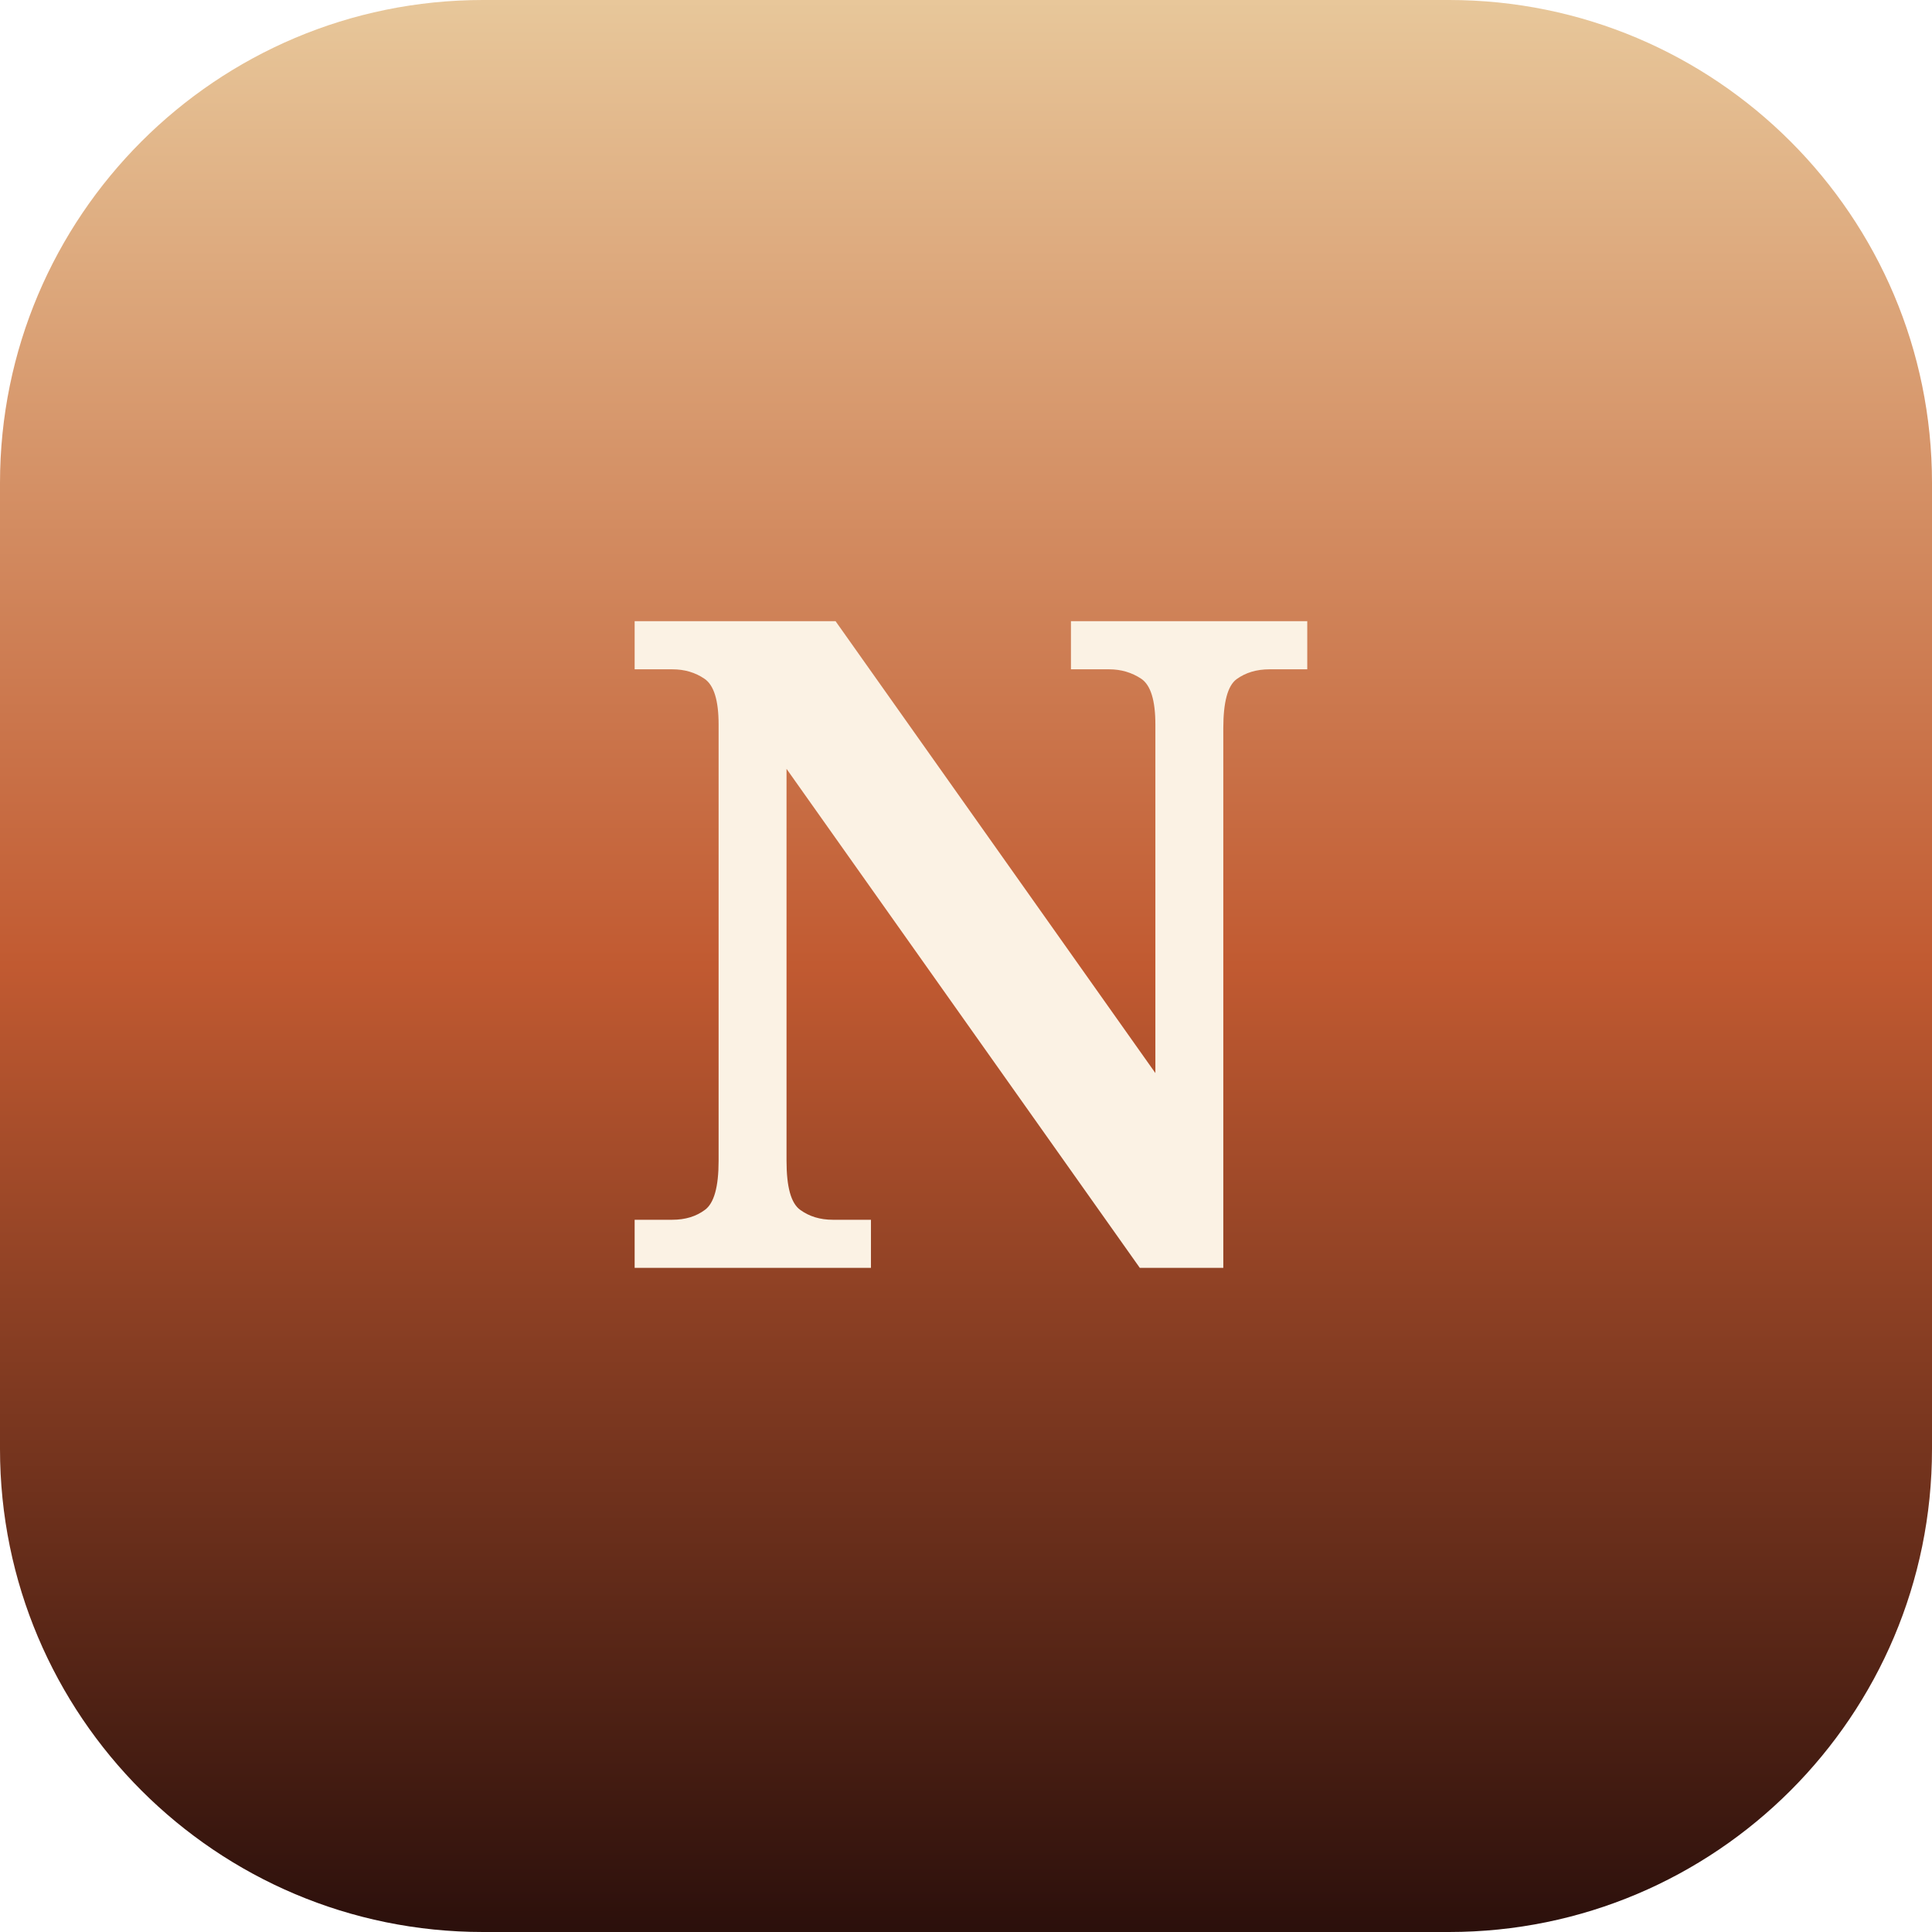
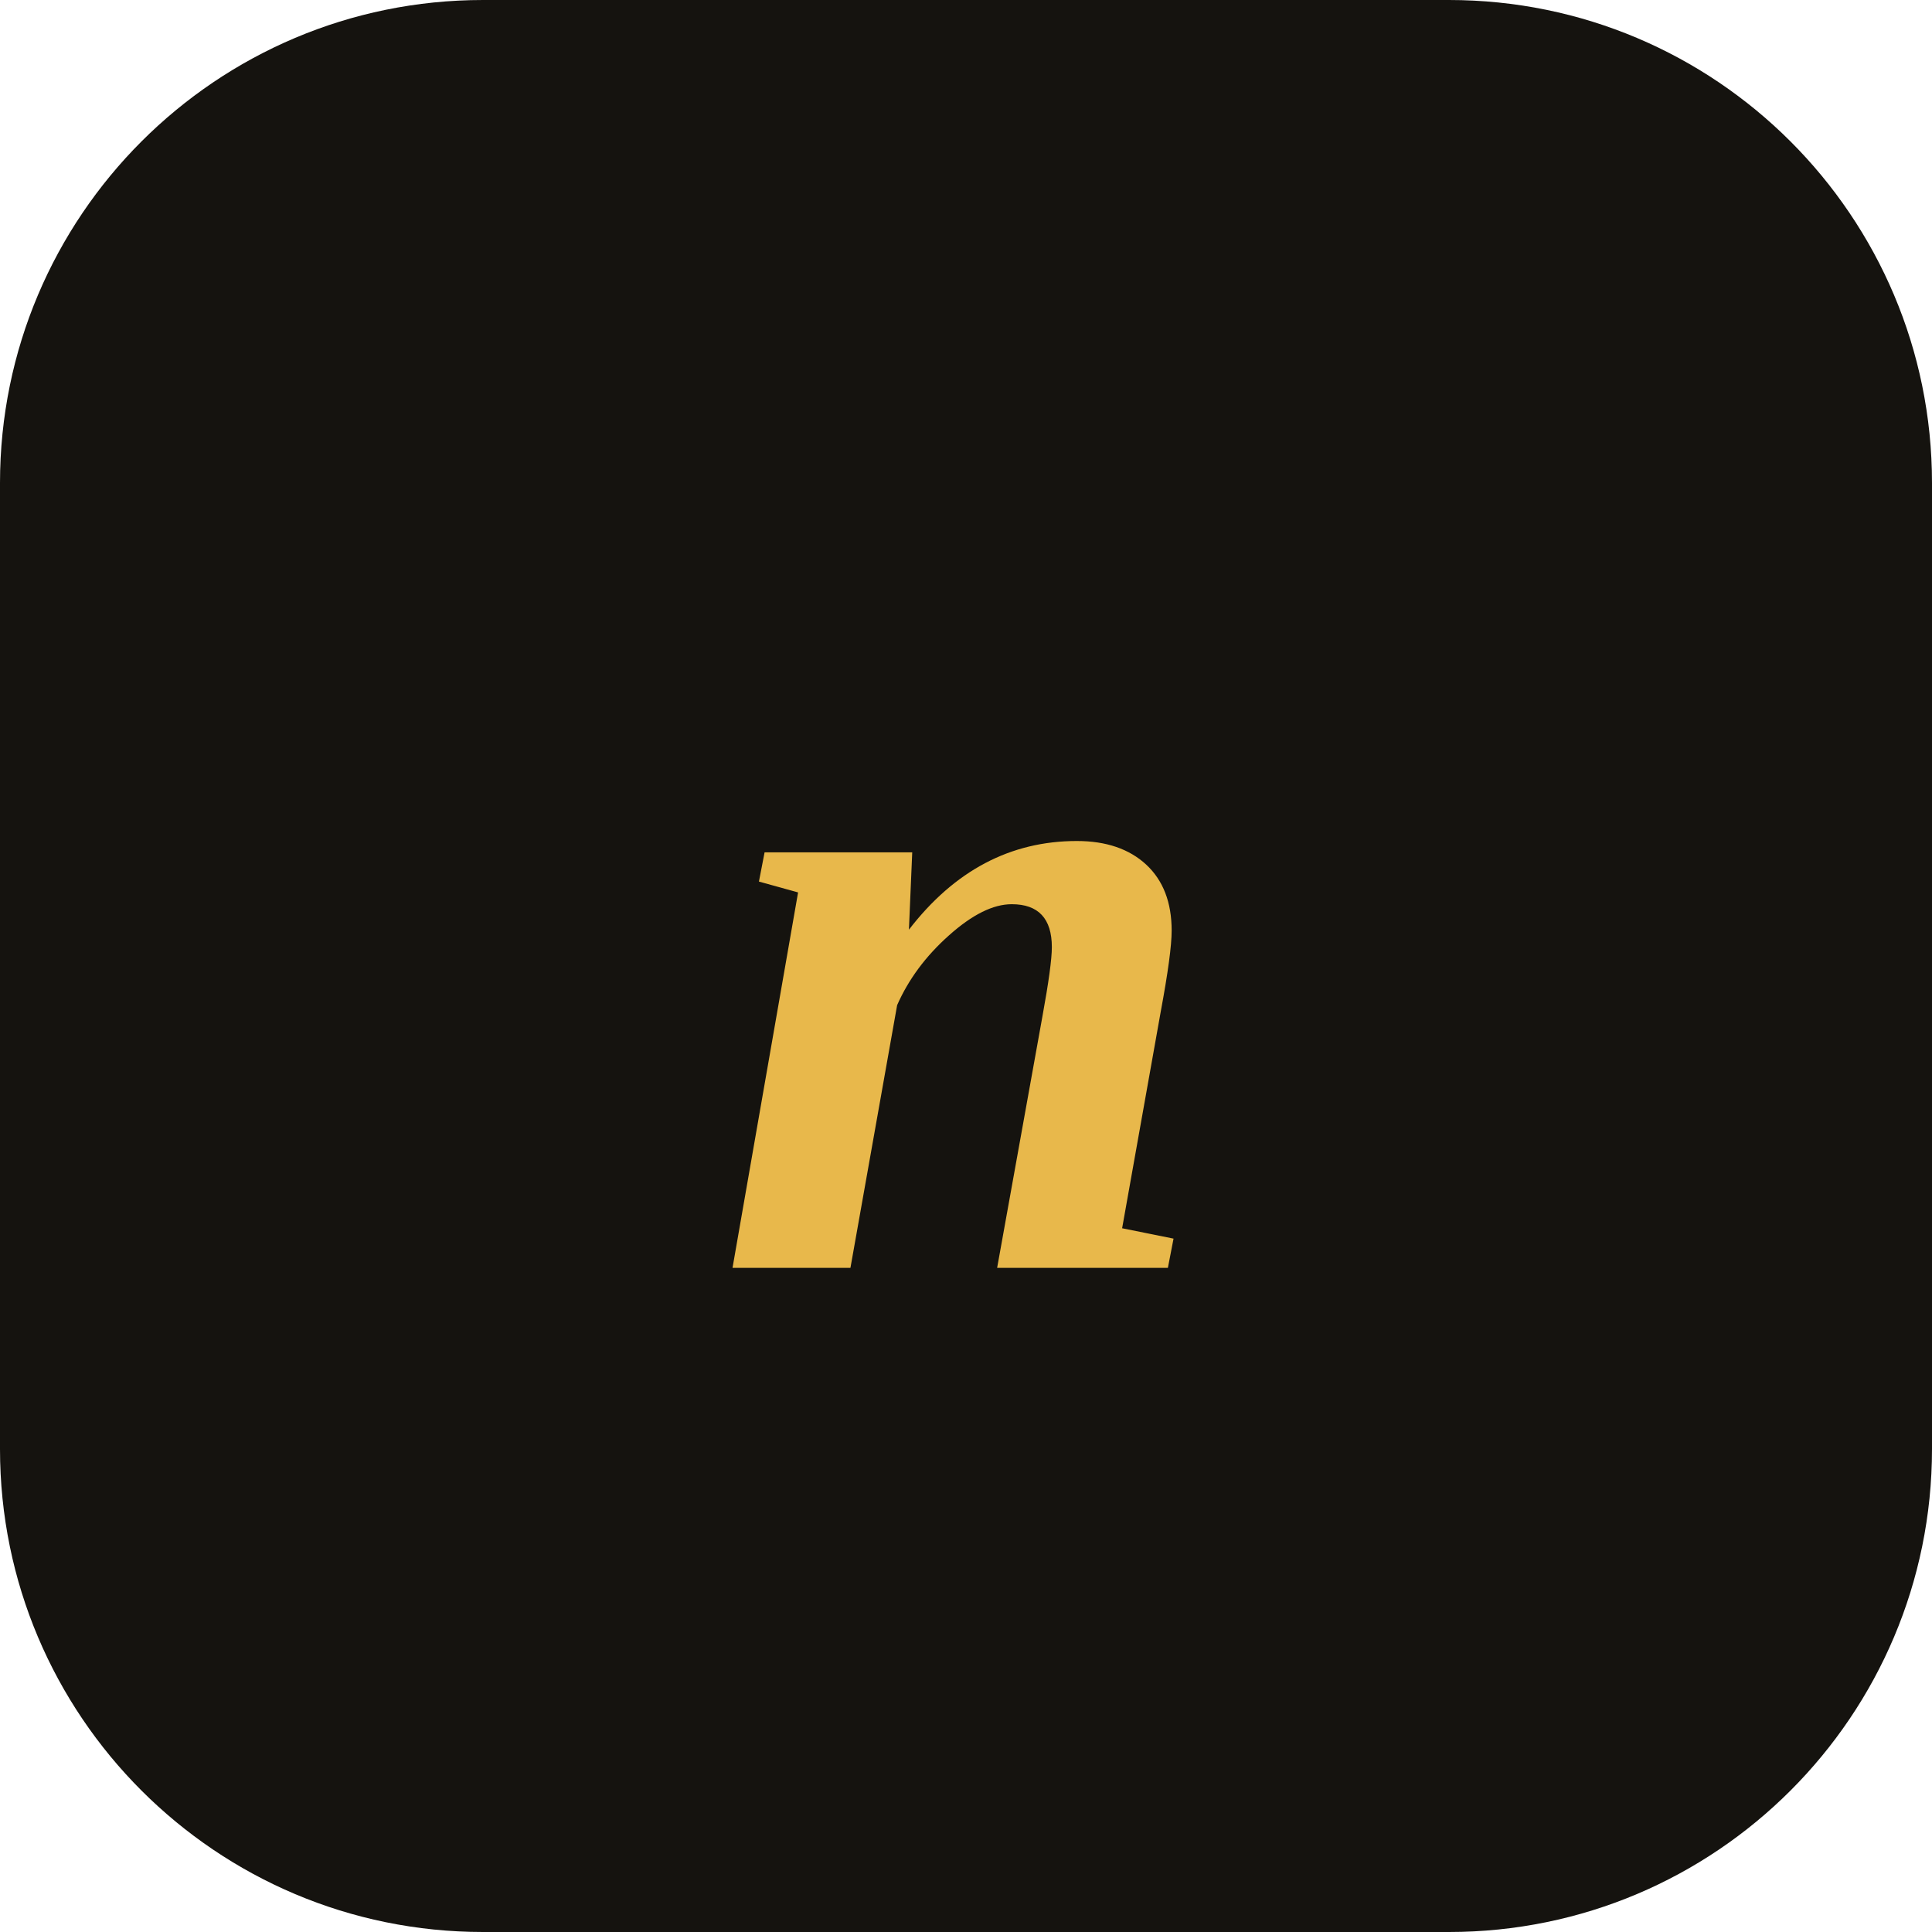
<svg xmlns="http://www.w3.org/2000/svg" viewBox="0 0 64 64">
-   <defs>
-     <linearGradient id="g" x1="0" y1="0" x2="0" y2="1">
-       <stop offset="0%" stop-color="#E8C89B" />
-       <stop offset="50%" stop-color="#C15A31" />
-       <stop offset="100%" stop-color="#2A0F0B" />
-     </linearGradient>
-   </defs>
-   <rect width="64" height="64" rx="16" fill="url(#g)" />
-   <text x="32" y="42" font-family="Georgia, serif" font-size="30" font-weight="600" fill="#FBF2E4" text-anchor="middle">N</text>
+   <rect width="64" height="64" rx="16" fill="#15130f" />
+   <text x="32" y="42" font-family="Georgia, 'Times New Roman', serif" font-size="30" font-style="italic" font-weight="600" fill="#e8b84b" text-anchor="middle">n</text>
</svg>
